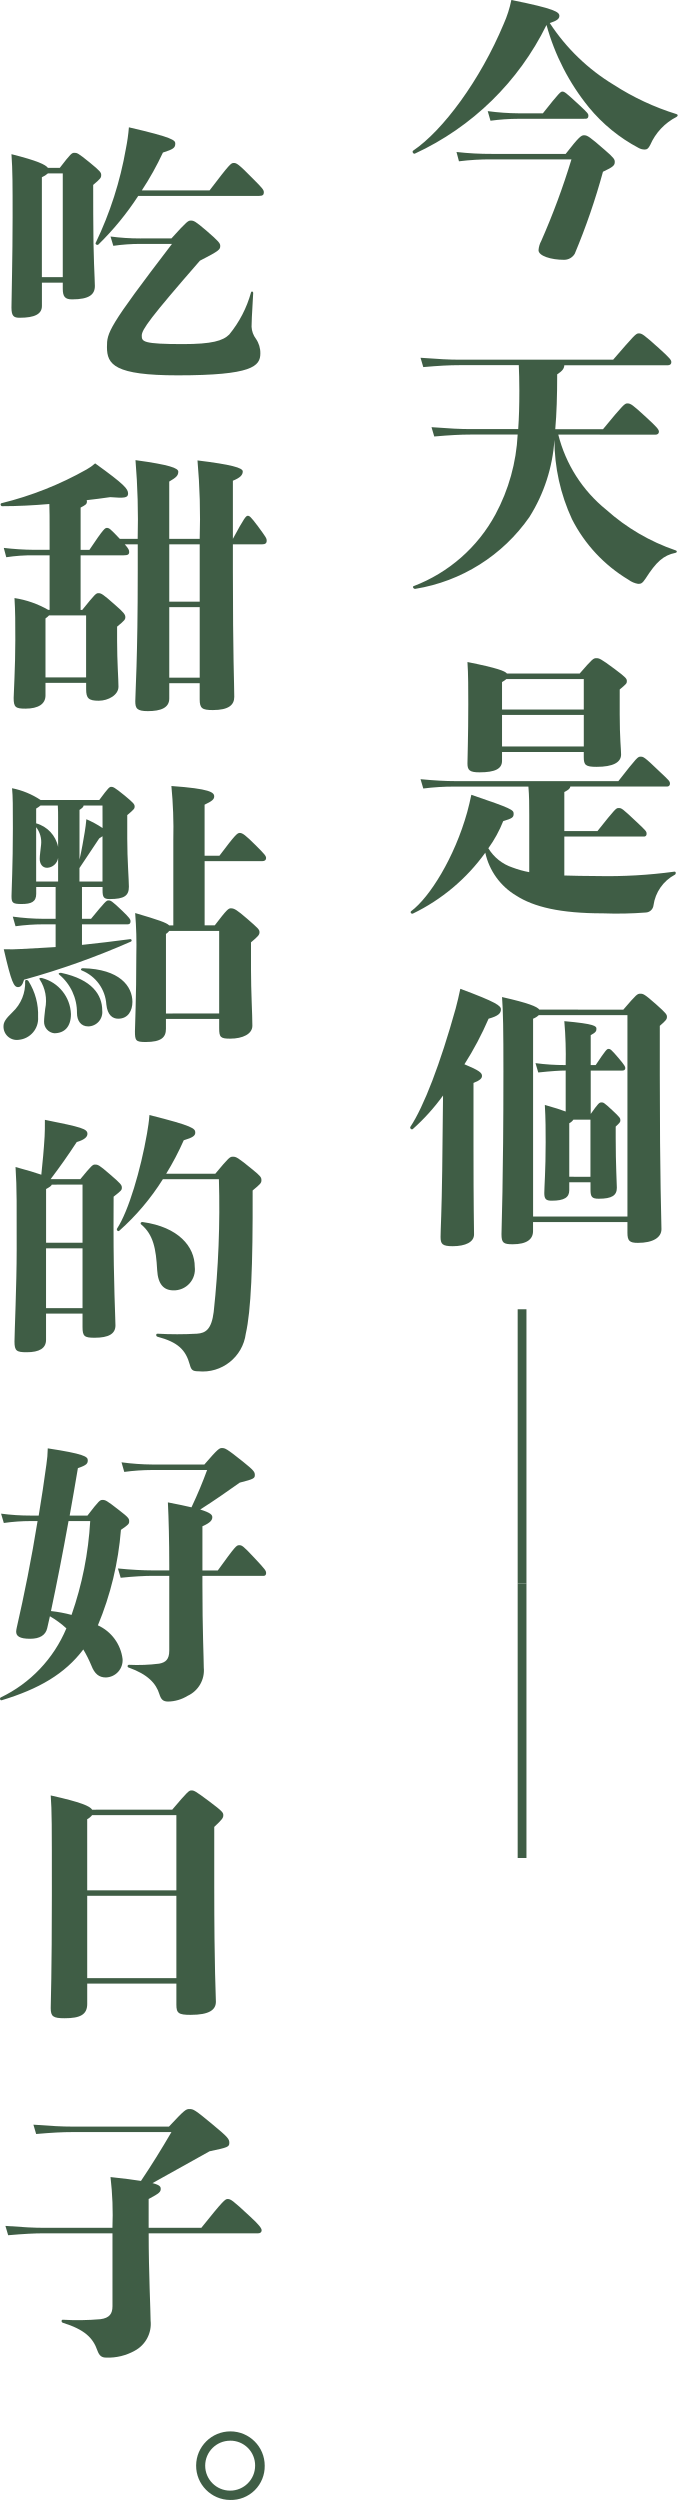
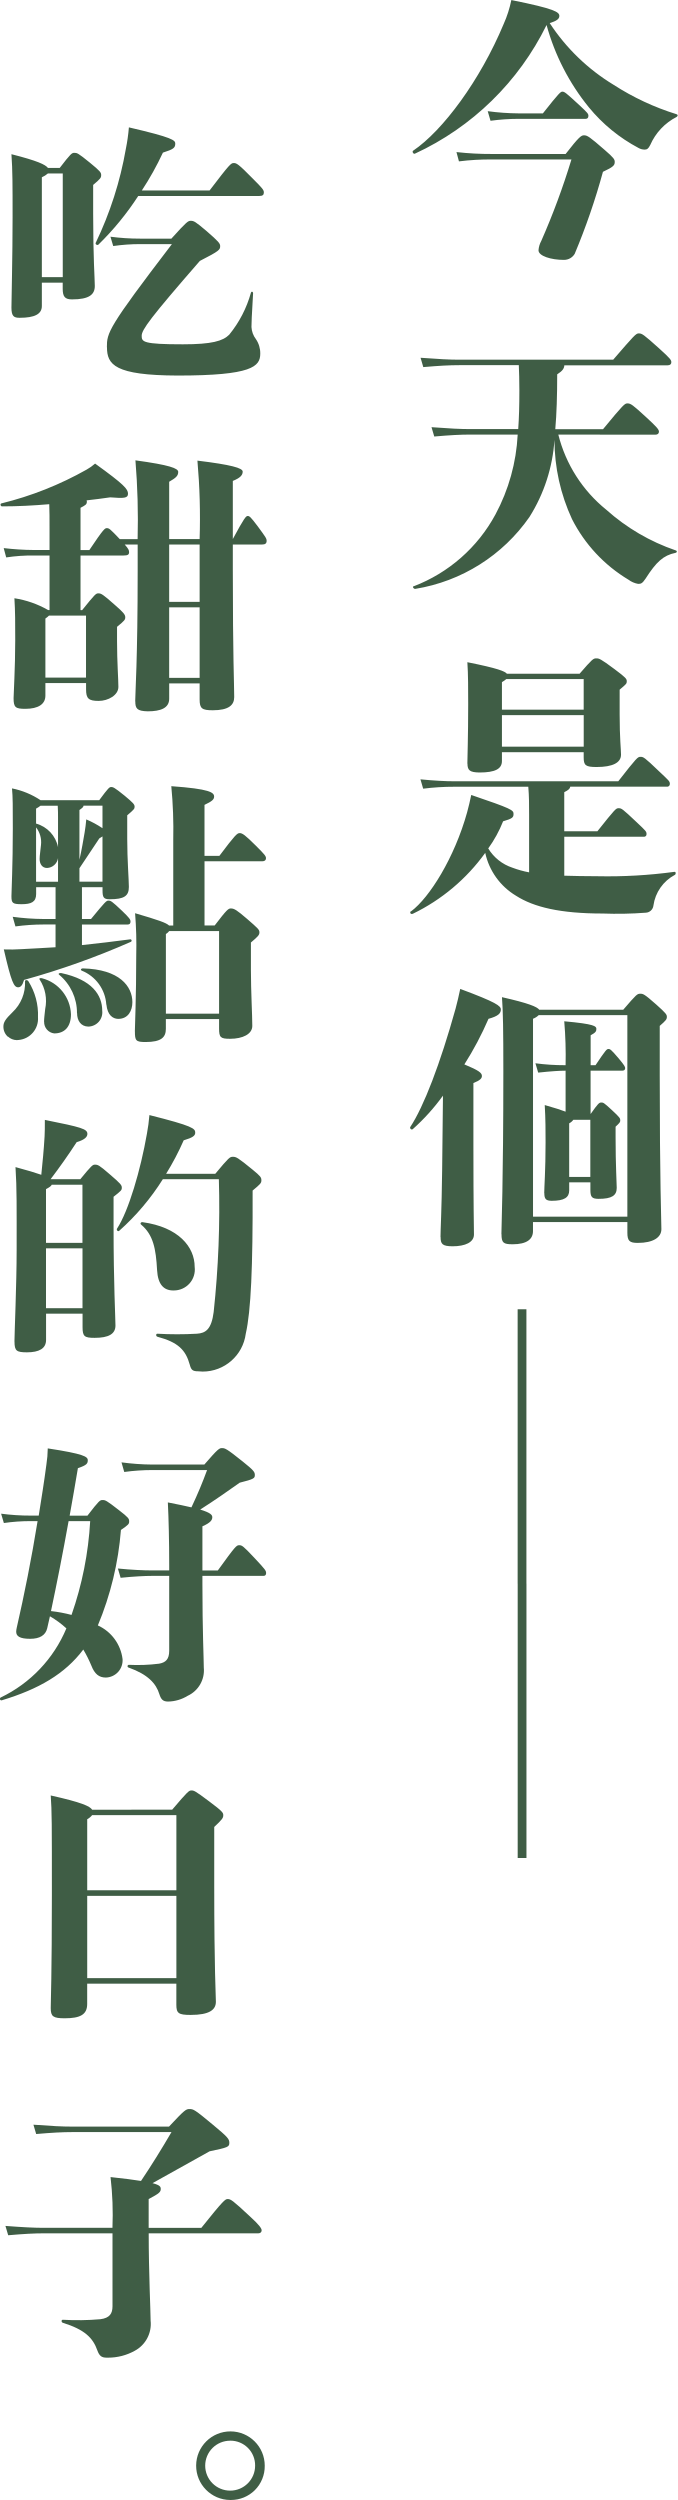
- <svg xmlns="http://www.w3.org/2000/svg" viewBox="0 0 59.28 218.689">
+ <svg xmlns="http://www.w3.org/2000/svg" viewBox="0 0 59.281 218.689">
  <defs>
    <style>.a{fill:#3f5d45;}</style>
  </defs>
-   <g transform="translate(29.64 109.344)">
-     <g transform="translate(-29.64 -109.345)">
-       <path class="a" d="M59.175,10.226a5,5,0,0,0-2.3,2.448c-.168.336-.288.408-.5.408a1.1,1.1,0,0,1-.528-.145A14.244,14.244,0,0,1,51.5,9.384a19.679,19.679,0,0,1-3.7-7.2A24.071,24.071,0,0,1,36.281,13.441c-.144.048-.264-.191-.144-.264,2.592-1.752,5.856-6.145,7.921-11.089A9.938,9.938,0,0,0,44.725,0c3.84.769,4.2,1.057,4.2,1.393,0,.264-.24.432-.84.624a17.524,17.524,0,0,0,5.593,5.4,22.3,22.3,0,0,0,5.5,2.568C59.319,10.033,59.295,10.153,59.175,10.226Zm-9.7,3.24c1.176-1.513,1.368-1.633,1.608-1.633.288,0,.48.12,1.8,1.272.816.7.888.84.888,1.057,0,.287-.1.432-1.032.863A58,58,0,0,1,50.27,22.2a1.079,1.079,0,0,1-.96.528c-1.1,0-2.208-.336-2.208-.84a1.97,1.97,0,0,1,.24-.816,63.113,63.113,0,0,0,2.64-7.129h-6.96a21.823,21.823,0,0,0-2.88.168l-.216-.815a26.7,26.7,0,0,0,3.1.168Zm-4.128-3.072a18.339,18.339,0,0,0-2.448.168l-.24-.84a21.214,21.214,0,0,0,2.688.191h2.136c1.44-1.824,1.56-1.9,1.7-1.9.192,0,.288.071,1.512,1.2.72.673.768.744.768.912s-.072.265-.24.265Z" transform="translate(0.006 0)" />
-       <path class="a" d="M48.83,38.017a12.286,12.286,0,0,0,4.2,6.577,17.653,17.653,0,0,0,6.07,3.552c.144.049.12.192-.024.217-1.056.216-1.68.792-2.616,2.256-.288.432-.408.456-.648.456a1.941,1.941,0,0,1-.84-.36,13.076,13.076,0,0,1-4.944-5.3,16.593,16.593,0,0,1-1.536-6.937,14.434,14.434,0,0,1-2.184,6.745,15.091,15.091,0,0,1-9.985,6.288c-.144.024-.288-.191-.144-.239A13.665,13.665,0,0,0,43.333,45a16.459,16.459,0,0,0,1.944-6.985H41.125c-.84,0-1.776.049-3.145.168l-.24-.815c1.584.12,2.544.168,3.384.168h4.2c.072-.984.1-2.088.1-3.36,0-.912-.024-1.632-.048-2.232H40.165c-.84,0-1.776.048-3.145.168l-.24-.815c1.584.119,2.544.168,3.384.168H53.63c1.848-2.137,1.992-2.3,2.232-2.3.288,0,.408.072,1.776,1.3,1.008.912,1.08,1.032,1.08,1.225,0,.168-.12.264-.312.264H49.358c-.024.288-.144.48-.624.792,0,1.872-.048,3.433-.168,4.8h4.176c1.8-2.185,1.9-2.256,2.136-2.256.288,0,.456.119,1.656,1.224.888.816,1.1,1.056,1.1,1.248,0,.168-.12.264-.312.264Z" transform="translate(0.006 0)" />
-       <path class="a" d="M49.358,76.586c.816.023,1.776.048,2.88.048a43.353,43.353,0,0,0,6.745-.384c.144-.024.168.191.048.264A3.6,3.6,0,0,0,57.158,79.2a.707.707,0,0,1-.672.624,32.87,32.87,0,0,1-3.769.072c-3.7,0-6.024-.553-7.584-1.561a5.8,5.8,0,0,1-2.688-3.744,16.815,16.815,0,0,1-6.336,5.328c-.144.048-.264-.12-.144-.216,1.608-1.2,3.792-4.681,4.9-8.665.144-.552.24-.936.36-1.512,3.528,1.2,3.7,1.32,3.7,1.656,0,.312-.1.407-.912.647a11.09,11.09,0,0,1-1.3,2.376,3.9,3.9,0,0,0,2.112,1.681,8.411,8.411,0,0,0,1.464.408V71.281c0-.888,0-1.632-.072-2.473h-6.46a21.387,21.387,0,0,0-2.736.168l-.24-.815c1.248.12,2.208.168,2.976.168H54.086c1.656-2.112,1.7-2.137,1.944-2.137s.312,0,1.632,1.272c.864.816.937.864.937,1.1a.234.234,0,0,1-.264.239H49.886c-.024.168-.144.288-.528.48V72.7h2.9c1.584-1.992,1.632-2.016,1.848-2.016.264,0,.312.023,1.584,1.224.816.769.864.816.864,1.032a.215.215,0,0,1-.24.24H49.358ZM43.909,66.553c0,.7-.6,1.008-1.968,1.008-.84,0-1.056-.168-1.056-.768,0-.433.072-2.353.072-5.209,0-1.2,0-2.687-.072-3.672,2.64.528,3.289.792,3.457,1.008H50.7c1.128-1.3,1.2-1.344,1.464-1.344.24,0,.36.023,1.584.936,1.032.769,1.08.864,1.08,1.08,0,.192-.048.24-.624.721v2.16c0,2.088.12,3.1.12,3.528,0,.7-.72,1.08-2.136,1.08-.96,0-1.128-.145-1.128-.84v-.456H43.909Zm.384-7.152a2.43,2.43,0,0,1-.384.264v2.4h7.152V59.4Zm6.769,5.9v-2.76H43.909V65.3Z" transform="translate(0.006 0)" />
-       <path class="a" d="M38.749,95.834a18.262,18.262,0,0,1-2.64,2.928c-.12.1-.288-.072-.216-.191,1.176-1.776,2.616-5.521,3.96-10.346.144-.552.288-1.128.408-1.728,3.168,1.176,3.552,1.488,3.552,1.8,0,.336-.216.576-1.08.816A28.488,28.488,0,0,1,40.621,93.1c1.272.527,1.536.744,1.536,1.008,0,.216-.144.384-.744.624v5.377c0,5.784.048,7.272.048,7.872,0,.672-.744,1.032-1.872,1.032-.912,0-1.056-.192-1.056-.816s.1-2.256.144-5.856Zm15.77-7.513c1.176-1.368,1.224-1.393,1.488-1.393.24,0,.336,0,1.392.937.864.768.936.888.936,1.08,0,.216-.072.312-.624.792v4.32c0,9.192.144,12.841.144,13.465,0,.721-.72,1.2-2.064,1.2-.72,0-.912-.168-.912-.888V106.9H46.622v.792c0,.7-.528,1.152-1.776,1.152-.816,0-.984-.12-.984-.888,0-.648.168-4.44.168-14.258,0-3.624-.024-5.185-.12-6.48,2.328.528,3.072.84,3.264,1.1Zm.36,18.1V88.8H47.126a1.527,1.527,0,0,1-.5.313v17.306ZM52.1,93.171c.912-1.367.984-1.416,1.128-1.416s.216.024.888.816c.528.624.576.744.576.864,0,.144-.1.216-.264.216h-2.76v3.792c.648-.912.744-1.008.936-1.008.168,0,.216,0,.937.672.7.648.72.721.72.889s-.048.216-.408.552v.96c0,2.473.1,3.96.1,4.393,0,.672-.432.96-1.584.96-.6,0-.72-.168-.72-.792v-.648H49.79v.7c0,.624-.432.912-1.536.912-.5,0-.648-.144-.648-.672,0-.48.12-1.992.12-4.44,0-1.008,0-1.992-.072-3.265.864.24,1.44.433,1.824.576V93.649h-.072c-.432,0-1.2.048-2.328.168L46.838,93a19.182,19.182,0,0,0,2.568.168h.072a35.444,35.444,0,0,0-.12-3.84c2.688.24,2.809.432,2.809.672,0,.192-.048.313-.5.552v2.616Zm-.456,9.77V97.946H50.15a.98.98,0,0,1-.36.312v4.681Z" transform="translate(0.006 0)" />
-       <path class="a" d="M45.278,138.53v-24h.768v24Z" transform="translate(0.006 0)" />
-       <path class="a" d="M45.278,162.53v-24h.768v24Z" transform="translate(0.006 0)" />
-       <path class="a" d="M8.149,18.7c0,3.937.144,5.688.144,6.313,0,.744-.48,1.176-1.992,1.176-.624,0-.816-.24-.816-.936v-.528H3.661v2.04c0,.72-.648,1.032-1.944,1.032-.5,0-.72-.12-.72-.888,0-.673.1-4.465.1-7.921,0-2.761,0-4.1-.1-5.5,2.28.576,2.976.912,3.192,1.2H5.221c.96-1.248,1.056-1.319,1.272-1.319.24,0,.312,0,1.368.863.912.744.984.864.984,1.08,0,.24-.048.313-.7.864ZM5.485,24.241V15.169h-1.3a2,2,0,0,1-.528.336v8.736Zm12.841-7.584c1.776-2.328,1.872-2.4,2.112-2.4s.384.048,1.7,1.392c.816.816.936.961.936,1.177s-.1.312-.408.312H12.086a25.012,25.012,0,0,1-3.48,4.249c-.1.1-.312-.024-.24-.145a31.437,31.437,0,0,0,2.64-8.232,16,16,0,0,0,.264-1.872c3.84.888,4.056,1.128,4.056,1.416,0,.384-.168.5-1.08.792A25.8,25.8,0,0,1,12.4,16.657Zm-3.336,4.2c1.368-1.513,1.464-1.561,1.7-1.561.264,0,.408.072,1.368.889,1.08.936,1.2,1.1,1.2,1.32,0,.312-.024.407-1.776,1.3-4.344,4.992-5.088,6.024-5.088,6.553s.1.743,3.6.743c2.544,0,3.5-.287,4.056-.84a10.01,10.01,0,0,0,1.9-3.672c.048-.145.192-.1.192.048C22.023,27.6,22,28.274,22,28.586a1.9,1.9,0,0,0,.384,1.056,2.185,2.185,0,0,1,.384,1.272c0,1.128-.72,1.92-7.225,1.92-5.521,0-6.193-.936-6.193-2.472,0-1.272.072-1.681,5.688-9.025H12.254a16.488,16.488,0,0,0-2.349.168l-.243-.815a19.668,19.668,0,0,0,2.592.168Z" transform="translate(0.006 0)" />
-       <path class="a" d="M20.366,47.137c1.008-1.872,1.152-2.016,1.3-2.016s.24.048.888.912c.72.983.768,1.056.768,1.271s-.12.313-.408.313H20.366v2.16c0,7.776.12,10.009.12,11.185,0,.7-.48,1.152-1.872,1.152-.936,0-1.152-.145-1.152-.937V59.762H14.8v1.345c0,.815-.744,1.1-1.872,1.1-.96,0-1.1-.24-1.1-.864,0-.672.216-3.672.216-11.4V47.617H10.909c.336.384.384.5.384.672,0,.216-.12.288-.48.288H7.045v4.776h.144c1.128-1.393,1.2-1.464,1.416-1.464.24,0,.384.071,1.464,1.032.744.647.888.84.888,1.056s-.048.288-.72.84v1.248c0,1.824.12,3.337.12,4.009,0,.72-.888,1.224-1.728,1.224-.888,0-1.1-.216-1.1-1.008v-.552H3.973v1.1c0,.744-.624,1.152-1.752,1.152-.864,0-1.032-.12-1.032-.936,0-.385.144-2.641.144-5.064,0-1.536,0-2.5-.072-3.673a8.536,8.536,0,0,1,2.952,1.032h.12V48.577H2.965a15,15,0,0,0-2.424.168l-.216-.816a24.5,24.5,0,0,0,2.64.168H4.333v-1.68c0-1.08,0-1.752-.024-2.328-1.392.12-2.76.191-4.128.191-.144,0-.192-.239-.048-.264a29.347,29.347,0,0,0,7.441-2.952,4.173,4.173,0,0,0,.744-.528c2.568,1.849,2.88,2.232,2.88,2.641,0,.384-.336.408-1.56.312-.7.1-1.392.192-2.064.265a.216.216,0,0,1,.024.12c0,.239-.144.312-.552.527v3.7h.768c1.272-1.9,1.368-1.92,1.536-1.92.192,0,.288.072,1.128.96h1.56a63.6,63.6,0,0,0-.192-6.889c3,.408,3.744.7,3.744,1.009,0,.359-.216.527-.792.863v5.017h2.664a57.553,57.553,0,0,0-.192-6.864c2.952.36,3.96.647,3.96.96s-.216.552-.864.816ZM7.525,59.258V53.833H4.285a1.906,1.906,0,0,1-.312.265v5.16ZM14.8,47.617v5.017h2.664V47.617Zm2.664,11.665V53.113H14.8v6.169Z" transform="translate(0.006 0)" />
-       <path class="a" d="M2.485,85.824a5.487,5.487,0,0,1,.84,3.145,1.868,1.868,0,0,1-1.7,1.992A1.164,1.164,0,0,1,.3,89.785c0-.36.168-.648.792-1.248a3.494,3.494,0,0,0,1.1-2.713C2.2,85.681,2.413,85.7,2.485,85.824ZM8.677,69.983c.816-1.1.888-1.152,1.056-1.152.144,0,.264.024,1.176.769.744.624.864.743.864.96,0,.168-.048.239-.648.744v2.063c0,1.824.144,3.6.144,4.2,0,.792-.408,1.08-1.68,1.08-.528,0-.624-.169-.624-.769V77.59h-1.8v2.784h.792c1.224-1.488,1.344-1.608,1.512-1.608.216,0,.288.024,1.2.889.648.624.744.768.744.936s-.072.265-.24.265H7.165v1.8c1.416-.144,2.736-.312,4.2-.5a.114.114,0,0,1,.072.216A68.466,68.466,0,0,1,2.1,85.7c-.144.5-.312.648-.528.648-.36,0-.576-.384-1.248-3.312a15.269,15.269,0,0,0,1.56-.023c1.1-.048,2.064-.12,2.976-.168V80.856H3.8a18.336,18.336,0,0,0-2.448.168l-.24-.84a21.215,21.215,0,0,0,2.688.191H4.861V77.592h-1.7v.6c0,.7-.432.888-1.272.888-.792,0-.888-.1-.888-.7,0-.479.12-2.664.12-5.929,0-1.992,0-2.712-.072-3.5a7,7,0,0,1,2.5,1.032Zm-5.521,2.04a2.687,2.687,0,0,1,1.92,2.064V71.52c0-.312,0-.7-.024-1.057H3.541a2.418,2.418,0,0,1-.384.265Zm0,5.089h1.92V75.048a1.014,1.014,0,0,1-.96.864c-.432,0-.648-.36-.648-.792,0-.312.072-.7.12-1.225a2.122,2.122,0,0,0-.432-1.536ZM6.2,88.705c0,1.1-.552,1.68-1.464,1.68a1,1,0,0,1-.888-1.008c0-.312.048-.624.1-1.128a3.419,3.419,0,0,0-.48-2.568c-.1-.12.072-.168.216-.12A3.379,3.379,0,0,1,6.2,88.705Zm2.736-.312a1.248,1.248,0,0,1-1.224,1.393c-.648,0-.984-.5-.984-1.177a4.323,4.323,0,0,0-1.56-3.36c-.12-.1.048-.168.192-.144,2.688.576,3.577,1.919,3.577,3.288Zm.024-17.93H7.309c-.024.145-.12.217-.36.385v4.344c.192-.815.36-1.824.456-2.4.072-.407.1-.7.144-1.128a8.551,8.551,0,0,1,1.416.769Zm0,6.649V73.151c-.072.048-.168.12-.288.192-.48.72-.984,1.464-1.728,2.592v1.177Zm2.616,10.536c0,.744-.36,1.465-1.248,1.465-.48,0-.936-.312-1.032-1.248a3.438,3.438,0,0,0-2.16-2.977c-.12-.072-.048-.192.1-.192,3.237.073,4.341,1.584,4.341,2.952ZM19.19,74.855c1.392-1.848,1.561-1.992,1.776-1.992.24,0,.48.168,1.416,1.1.768.768.888.912.888,1.1,0,.168-.12.265-.312.265H17.894v5.616h.888c1.08-1.416,1.2-1.488,1.416-1.488.288,0,.528.145,1.416.912.936.816,1.08.937,1.08,1.176s-.12.36-.744.889v2.424c0,1.824.12,3.937.12,4.873,0,.72-.84,1.128-1.944,1.128-.84,0-.96-.12-.96-.912V89.13H14.51V90c0,.744-.408,1.152-1.776,1.152-.864,0-.936-.12-.936-.937,0-.384.12-2.952.12-6.624a35.479,35.479,0,0,0-.1-3.721c2.041.6,2.736.84,2.977,1.08h.36V73.439a39.6,39.6,0,0,0-.168-4.681c3.384.24,3.744.553,3.744.912,0,.24-.168.408-.84.721v4.464Zm-.024,13.8V81.433H14.8a1.07,1.07,0,0,1-.288.264v6.961Z" transform="translate(0.006 0)" />
-       <path class="a" d="M9.925,107.3c0,4.944.168,8.041.168,8.641,0,.744-.6,1.08-1.824,1.08-.888,0-1.056-.12-1.056-.936v-1.177H4.021v2.3c0,.744-.6,1.08-1.68,1.08-.888,0-1.08-.1-1.08-.937,0-.647.192-5.064.192-7.992,0-3.7.024-5.425-.1-7.272,1.056.288,1.776.5,2.256.672.12-1.2.216-2.112.288-3.36.024-.433.024-.769.024-1.44,3.24.648,3.72.792,3.72,1.225,0,.239-.192.5-.936.72-.768,1.176-1.464,2.16-2.28,3.24h2.6c.984-1.2,1.08-1.272,1.272-1.272.264,0,.36.024,1.3.841.984.84,1.056.96,1.056,1.176s-.048.264-.72.792Zm-5.4-3.672c-.048.119-.192.216-.5.384v4.7H7.213v-5.088Zm2.688,10.8V109.2H4.021v5.232ZM18.83,102.672c1.2-1.439,1.272-1.487,1.536-1.487.288,0,.408.048,1.728,1.128.7.576.768.672.768.936,0,.24-.1.336-.768.889.024,6.672-.144,10.537-.6,12.529a3.8,3.8,0,0,1-4.152,3.288c-.5,0-.624-.12-.744-.576-.36-1.3-1.032-1.969-2.832-2.448-.144-.048-.144-.264,0-.264a31.185,31.185,0,0,0,3.457,0c.768-.049,1.272-.385,1.464-1.9a85.2,85.2,0,0,0,.456-11.617h-4.9a20.839,20.839,0,0,1-3.816,4.513c-.12.1-.264-.072-.192-.192,1.008-1.536,2.064-5.137,2.616-8.3.1-.624.168-.984.216-1.632,3.816.96,4.008,1.176,4.008,1.536,0,.264-.192.432-1.008.672a24.518,24.518,0,0,1-1.536,2.928ZM13.742,111.1c-.1-1.872-.336-3.1-1.392-3.984-.12-.1-.024-.239.12-.216,3.144.433,4.56,2.16,4.56,3.912a1.834,1.834,0,0,1-1.872,2.064C14.318,112.873,13.814,112.345,13.742,111.1Z" transform="translate(0.006 0)" />
-       <path class="a" d="M7.645,132.577c1.032-1.344,1.1-1.368,1.32-1.368.24,0,.336.024,1.44.889.84.647.888.743.888.983,0,.216-.048.288-.72.744a27.227,27.227,0,0,1-2.016,8.353,3.732,3.732,0,0,1,2.16,2.952,1.507,1.507,0,0,1-1.464,1.608c-.6,0-.984-.312-1.272-1.056a10.765,10.765,0,0,0-.7-1.393c-1.608,2.137-3.888,3.456-7.129,4.44-.144.048-.216-.168-.1-.24A11.714,11.714,0,0,0,5.8,142.442a8.155,8.155,0,0,0-1.44-1.057l-.24,1.057c-.144.6-.648.912-1.488.912-.937,0-1.224-.24-1.224-.624a1.868,1.868,0,0,1,.048-.336c.648-2.833,1.3-6.073,1.824-9.337h-.6a16.469,16.469,0,0,0-2.352.168l-.24-.816a19.668,19.668,0,0,0,2.592.168h.7c.24-1.488.48-3,.672-4.464a10.3,10.3,0,0,0,.12-1.417c3.144.48,3.5.721,3.5,1.032,0,.288-.072.433-.864.7-.24,1.44-.48,2.809-.72,4.152Zm-1.656.48c-.5,2.784-1.008,5.376-1.536,7.872a12.12,12.12,0,0,1,1.8.336,29.984,29.984,0,0,0,1.632-8.208Zm13.057,4.32c1.561-2.16,1.632-2.208,1.873-2.208s.336.048,1.32,1.1,1.032,1.128,1.032,1.344a.215.215,0,0,1-.24.24H17.7v.7c0,4.152.12,6.553.12,7.32a2.451,2.451,0,0,1-1.416,2.473,3.366,3.366,0,0,1-1.7.5c-.456,0-.624-.192-.768-.648-.288-.936-1.008-1.728-2.688-2.328a.121.121,0,0,1,.024-.239,15.4,15.4,0,0,0,2.64-.1c.576-.1.888-.384.888-1.128V137.85H13.262c-.552,0-1.584.048-2.712.168l-.24-.815c1.176.12,2.256.168,2.952.168H14.8v-.5c0-2.041-.048-3.984-.12-5.449.864.168,1.56.313,2.064.433.576-1.225.96-2.16,1.368-3.265h-4.8a18.5,18.5,0,0,0-2.448.168l-.24-.84a21.245,21.245,0,0,0,2.688.192H17.87c1.2-1.393,1.32-1.44,1.536-1.44.264,0,.384.023,1.824,1.176.96.769,1.056.912,1.056,1.177,0,.287-.072.359-1.32.672-1.056.744-2.136,1.512-3.457,2.352.936.288,1.056.48,1.056.673,0,.239-.144.479-.864.792v3.864Z" transform="translate(0.006 0)" />
-       <path class="a" d="M15.062,158.3c1.368-1.608,1.464-1.68,1.68-1.68s.312.023,1.561.96c1.152.864,1.224.983,1.224,1.2,0,.239-.072.359-.792,1.031v5.113c0,7.368.144,9.648.144,10.177,0,.7-.552,1.151-2.208,1.151-1.056,0-1.248-.144-1.248-.888v-1.848h-7.8V175.3c0,.937-.624,1.248-1.968,1.248-1.008,0-1.224-.144-1.224-.888,0-.384.1-3.12.1-9.937,0-6.289,0-7.249-.1-8.665,2.688.6,3.433.937,3.625,1.248Zm-7.44,7.057h7.8v-6.576H8.053a1.438,1.438,0,0,1-.432.359Zm7.8,7.681v-7.2h-7.8v7.2Z" transform="translate(0.006 0)" />
-       <path class="a" d="M17.606,194.881c1.92-2.4,2.088-2.52,2.3-2.52.264,0,.432.1,1.944,1.512.816.744,1.032,1.057,1.032,1.225s-.12.264-.312.264H13c0,3.433.168,6.816.168,7.633a2.666,2.666,0,0,1-1.392,2.64,4.758,4.758,0,0,1-2.472.6c-.432,0-.624-.168-.792-.624-.384-1.1-1.1-1.824-3.024-2.425-.144-.048-.144-.264,0-.264a22.72,22.72,0,0,0,3.289-.048c.792-.1,1.056-.48,1.056-1.128v-6.385H3.853c-.84,0-1.776.048-3.145.168l-.24-.816c1.584.12,2.544.168,3.385.168H9.829a28.448,28.448,0,0,0-.168-4.44c1.176.12,2.041.24,2.665.337.888-1.32,1.8-2.785,2.664-4.272H6.3c-.84,0-1.776.048-3.144.168l-.24-.816c1.584.12,2.544.168,3.384.168h8.473c1.392-1.488,1.488-1.536,1.8-1.536.336,0,.456.048,2.041,1.368,1.3,1.08,1.44,1.248,1.44,1.584,0,.36-.12.408-1.728.744-1.776.984-3.216,1.8-4.993,2.784.648.168.72.313.72.5,0,.265-.1.385-1.056.889v2.52Z" transform="translate(0.006 0)" />
-       <path class="a" d="M20.126,218.688a3,3,0,1,1,3.024-3,2.947,2.947,0,0,1-3.024,3Zm0-5.185a2.184,2.184,0,1,0,2.185,2.185,2.162,2.162,0,0,0-2.185-2.188Z" transform="translate(0.006 0)" />
-     </g>
-   </g>
+   <path class="a" d="M-9213.867-585.312a3,3,0,0,1-2.976-3.015,3,3,0,0,1,3.008-2.985,3,3,0,0,1,2.992,3,2.957,2.957,0,0,1-.872,2.146,2.957,2.957,0,0,1-2.076.854Zm0-5.186v0a2.181,2.181,0,0,0-2.184,2.183,2.183,2.183,0,0,0,2.184,2.185,2.182,2.182,0,0,0,2.183-2.183,2.154,2.154,0,0,0-.63-1.555,2.158,2.158,0,0,0-1.527-.633Zm-10.822-7.265c-.434,0-.626-.169-.793-.626-.385-1.1-1.1-1.824-3.024-2.424-.144-.049-.144-.264,0-.264a22.608,22.608,0,0,0,3.291-.049c.79-.1,1.055-.48,1.055-1.126v-6.387h-5.979c-.841,0-1.777.049-3.145.169l-.241-.816c1.583.121,2.545.167,3.386.167h5.975a28.347,28.347,0,0,0-.167-4.44c1.175.12,2.042.241,2.665.338.888-1.321,1.8-2.786,2.665-4.273h-8.69c-.841,0-1.777.049-3.145.169l-.241-.816c1.585.12,2.545.167,3.386.167h8.473c1.391-1.488,1.488-1.536,1.8-1.536.336,0,.454.049,2.039,1.37,1.3,1.08,1.439,1.247,1.439,1.583,0,.362-.118.408-1.727.744-1.775.985-3.217,1.8-4.994,2.786.648.167.721.313.721.5,0,.266-.1.387-1.057.89v2.519l4.609,0c1.921-2.4,2.088-2.519,2.3-2.519.265,0,.432.1,1.942,1.511.818.744,1.033,1.057,1.033,1.226s-.12.264-.312.264h-9.568c0,3.432.167,6.816.167,7.634a2.667,2.667,0,0,1-1.391,2.64,4.785,4.785,0,0,1-2.32.6Zm-4.874-30.576c0-.382.1-3.119.1-9.937,0-6.287,0-7.249-.1-8.665,2.688.6,3.435.939,3.625,1.249l7-.007c1.37-1.608,1.465-1.68,1.683-1.68s.311.023,1.56.962c1.152.862,1.224.983,1.224,1.2,0,.239-.071.359-.79,1.031v5.115c0,7.367.144,9.648.144,10.176,0,.7-.554,1.152-2.208,1.152-1.058,0-1.25-.144-1.25-.89v-1.847h-7.8v1.784c0,.936-.626,1.247-1.97,1.247C-9229.346-627.452-9229.563-627.6-9229.563-628.34Zm3.191-2.621h7.8v-7.2h-7.8Zm0-13.9v6.215h7.8v-6.575h-7.369A1.467,1.467,0,0,1-9226.372-644.859Zm37.656,3.388v-24h.767v24ZM-9220.06-655.8c-.285-.936-1.006-1.729-2.686-2.327a.125.125,0,0,1-.1-.132.125.125,0,0,1,.118-.109,15.228,15.228,0,0,0,2.64-.1c.577-.1.888-.382.888-1.126v-6.554h-1.536c-.552,0-1.585.049-2.714.167l-.238-.813c1.177.118,2.257.167,2.952.167h1.536v-.5c0-2.039-.046-3.984-.118-5.448.862.169,1.56.313,2.063.433.577-1.226.962-2.16,1.37-3.265h-4.8a18.385,18.385,0,0,0-2.447.169l-.241-.841a21.3,21.3,0,0,0,2.688.192h4.558c1.2-1.393,1.321-1.439,1.537-1.439.264,0,.385.021,1.823,1.175.96.769,1.058.913,1.058,1.177,0,.287-.072.359-1.321.672-1.055.744-2.137,1.511-3.458,2.352.937.287,1.057.48,1.057.672,0,.239-.144.48-.864.793v3.863l1.347,0c1.56-2.16,1.632-2.209,1.872-2.209s.336.049,1.321,1.1,1.031,1.126,1.031,1.344a.217.217,0,0,1-.062.178.21.21,0,0,1-.179.06h-5.33v.7c0,4.153.121,6.554.121,7.321a2.453,2.453,0,0,1-1.416,2.473,3.379,3.379,0,0,1-1.7.5C-9219.747-655.153-9219.914-655.345-9220.06-655.8Zm-13.884.292a11.715,11.715,0,0,0,5.75-6.049,8.254,8.254,0,0,0-1.439-1.057l-.241,1.057c-.144.6-.648.913-1.487.913-.937,0-1.224-.241-1.224-.623a1.753,1.753,0,0,1,.046-.336c.649-2.834,1.3-6.074,1.826-9.337h-.6a16.284,16.284,0,0,0-2.35.167l-.241-.816a19.393,19.393,0,0,0,2.591.167h.7c.238-1.488.479-3,.67-4.463a9.952,9.952,0,0,0,.12-1.416c3.146.48,3.5.721,3.5,1.031,0,.287-.074.433-.864.7-.241,1.441-.479,2.809-.721,4.153l1.557,0c1.032-1.342,1.1-1.367,1.321-1.367.239,0,.334.026,1.439.89.839.647.888.742.888.983,0,.216-.049.287-.719.744a27.2,27.2,0,0,1-2.019,8.352,3.735,3.735,0,0,1,2.162,2.952,1.509,1.509,0,0,1-.389,1.117,1.512,1.512,0,0,1-1.076.491c-.6,0-.984-.313-1.271-1.057a10.846,10.846,0,0,0-.7-1.393c-1.608,2.137-3.889,3.458-7.129,4.44a.131.131,0,0,1-.041.007A.136.136,0,0,1-9233.943-655.51Zm4.4-7.562a12.458,12.458,0,0,1,1.8.336,29.888,29.888,0,0,0,1.632-8.206H-9228C-9228.5-668.158-9229.012-665.567-9229.54-663.072Zm40.824-2.4v-24h.767v24Zm-27.937-18.574c-.5,0-.623-.121-.743-.577-.359-1.3-1.031-1.967-2.832-2.447-.144-.049-.144-.264,0-.264a30.725,30.725,0,0,0,3.457,0c.768-.049,1.272-.385,1.465-1.9a85.143,85.143,0,0,0,.454-11.617h-4.9a20.881,20.881,0,0,1-3.817,4.514c-.118.1-.262-.072-.189-.192,1.008-1.536,2.063-5.138,2.613-8.3a15.7,15.7,0,0,0,.218-1.631c3.815.959,4.007,1.177,4.007,1.536,0,.264-.191.431-1.008.672a23.874,23.874,0,0,1-1.536,2.927l4.3,0c1.2-1.439,1.272-1.485,1.536-1.485.29,0,.408.046,1.729,1.126.7.577.767.672.767.936,0,.241-.1.336-.767.89.022,6.672-.145,10.537-.6,12.528a3.8,3.8,0,0,1-3.764,3.308A3.849,3.849,0,0,1-9216.653-684.044Zm-16.08-2.6c0-.647.192-5.064.192-7.991,0-3.7.022-5.425-.1-7.272,1.057.287,1.774.5,2.257.672.118-1.2.216-2.114.287-3.36.023-.433.023-.769.023-1.441,3.24.649,3.72.793,3.72,1.226,0,.239-.19.5-.937.721-.767,1.175-1.462,2.16-2.28,3.24h2.6c.982-1.2,1.08-1.272,1.272-1.272.262,0,.359.023,1.3.841.984.839,1.057.959,1.057,1.175s-.049.264-.721.793l0,2.619c0,4.945.166,8.042.166,8.642,0,.744-.6,1.08-1.823,1.08-.888,0-1.055-.12-1.055-.936v-1.177h-3.193v2.3c0,.744-.6,1.08-1.68,1.08C-9232.541-685.711-9232.733-685.813-9232.733-686.649Zm2.76-2.918,3.193,0V-694.8h-3.193Zm.5-10.8c-.048.118-.192.216-.5.382v4.7h3.188v-5.087Zm10.633,9.247c-.839,0-1.344-.531-1.416-1.775-.1-1.872-.336-3.1-1.393-3.984-.118-.1-.023-.239.12-.216,3.145.431,4.561,2.16,4.561,3.912a1.835,1.835,0,0,1-.461,1.462,1.835,1.835,0,0,1-1.355.6Zm23.376-4.679c0-.623.1-2.255.144-5.856l.072-6.507a18.21,18.21,0,0,1-2.64,2.929c-.121.1-.29-.072-.218-.19,1.177-1.777,2.616-5.522,3.96-10.347.144-.552.288-1.129.408-1.729,3.168,1.177,3.553,1.49,3.553,1.8,0,.336-.216.577-1.08.816a28.716,28.716,0,0,1-2.111,3.988c1.271.526,1.534.744,1.534,1.008,0,.216-.144.382-.744.623v5.376c0,5.784.049,7.272.049,7.872,0,.672-.744,1.031-1.872,1.031C-9195.316-694.987-9195.46-695.177-9195.46-695.8Zm5.328-.241c0-.647.169-4.44.169-14.257,0-3.624-.025-5.186-.12-6.48,2.326.526,3.07.839,3.263,1.1l7.344,0c1.178-1.37,1.226-1.4,1.49-1.4.238,0,.336,0,1.393.939.862.767.934.888.934,1.08,0,.216-.071.311-.623.793v4.32c0,9.191.144,12.841.144,13.464,0,.721-.721,1.2-2.064,1.2-.719,0-.911-.169-.911-.888v-.934h-8.257v.79c0,.7-.528,1.152-1.777,1.152C-9189.963-695.157-9190.132-695.275-9190.132-696.044Zm2.765-18.843v17.307l8.252,0V-715.2h-7.754A1.47,1.47,0,0,1-9187.367-714.887Zm.98,15.249c0-.48.118-1.993.118-4.44,0-1.008,0-1.991-.072-3.265.864.241,1.441.433,1.824.577v-3.583h-.072c-.431,0-1.2.046-2.326.167l-.241-.816a19.046,19.046,0,0,0,2.567.167h.072a35.735,35.735,0,0,0-.118-3.84c2.686.241,2.809.433,2.809.672,0,.192-.049.313-.5.552v2.616l.427,0c.913-1.365.984-1.416,1.129-1.416s.218.026.89.816c.525.626.574.746.574.864,0,.144-.1.218-.264.218h-2.761v3.791c.649-.913.744-1.008.937-1.008.167,0,.216,0,.937.672.7.647.721.721.721.888s-.049.218-.408.554v.959c0,2.473.1,3.961.1,4.392,0,.672-.431.962-1.583.962-.6,0-.721-.169-.721-.793v-.649h-1.854v.7c0,.626-.431.913-1.536.913C-9186.241-698.966-9186.387-699.11-9186.387-699.638Zm2.183-6.1v4.681l1.85,0v-4.994h-1.49A.969.969,0,0,1-9184.2-705.743Zm-37.992-8.042c0-.385.12-2.952.12-6.623a35.314,35.314,0,0,0-.1-3.722c2.042.6,2.735.839,2.976,1.08h.362v-7.511a40.057,40.057,0,0,0-.17-4.681c3.384.239,3.745.554,3.745.911,0,.241-.169.41-.841.723v4.463h1.3c1.391-1.849,1.56-1.993,1.775-1.993.241,0,.479.169,1.416,1.1.77.767.888.911.888,1.1,0,.167-.118.264-.311.264h-5.066v5.615h.89c1.08-1.416,1.2-1.488,1.416-1.488.288,0,.526.146,1.416.913.937.816,1.08.936,1.08,1.175s-.12.362-.744.89v2.424c0,1.824.121,3.937.121,4.874,0,.718-.842,1.126-1.944,1.126-.842,0-.962-.118-.962-.911v-.816h-4.655V-714c0,.744-.408,1.152-1.775,1.152C-9222.124-712.848-9222.2-712.968-9222.2-713.784Zm2.714-8.519v6.962l4.653,0v-7.224h-4.366A1.042,1.042,0,0,1-9219.482-722.3Zm-13.821,8.982a1.174,1.174,0,0,1-.392-.895c0-.359.169-.647.792-1.247a3.491,3.491,0,0,0,1.1-2.714c.009-.144.22-.123.294,0a5.5,5.5,0,0,1,.839,3.145,1.868,1.868,0,0,1-1.7,1.993,1.177,1.177,0,0,1-.16.011A1.162,1.162,0,0,1-9233.3-713.321Zm3.163-1.3c0-.311.049-.623.1-1.129a3.425,3.425,0,0,0-.479-2.568c-.1-.118.072-.167.216-.118a3.379,3.379,0,0,1,2.517,3.142c0,1.1-.552,1.68-1.465,1.68A1,1,0,0,1-9230.141-714.623Zm2.881-.767a4.328,4.328,0,0,0-1.562-3.36c-.12-.1.049-.169.192-.144,2.688.575,3.578,1.919,3.578,3.288h0a1.253,1.253,0,0,1-.3.969,1.256,1.256,0,0,1-.923.424C-9226.924-714.213-9227.26-714.713-9227.26-715.39Zm2.565-.744a3.437,3.437,0,0,0-2.16-2.978c-.118-.072-.046-.192.1-.192,3.234.074,4.34,1.585,4.34,2.952h0c0,.744-.359,1.465-1.247,1.465C-9224.141-714.887-9224.6-715.2-9224.694-716.134Zm-8.976-4.83a15.209,15.209,0,0,0,1.56-.023c1.1-.049,2.064-.12,2.976-.167v-1.991h-1.059a18.44,18.44,0,0,0-2.45.169l-.238-.841a21.276,21.276,0,0,0,2.688.192h1.061v-2.783h-1.7v.6c0,.7-.434.888-1.272.888-.793,0-.888-.1-.888-.7,0-.48.12-2.665.12-5.93,0-1.991,0-2.711-.071-3.5a6.967,6.967,0,0,1,2.5,1.034h5.129c.815-1.1.89-1.154,1.057-1.154.144,0,.264.025,1.177.769.744.626.862.744.862.962,0,.167-.049.239-.646.744v2.063c0,1.824.144,3.6.144,4.2,0,.793-.408,1.08-1.681,1.08-.528,0-.623-.169-.623-.769v-.287h-1.8v2.783h.793c1.224-1.488,1.342-1.608,1.511-1.608.216,0,.287.026,1.2.89.649.623.744.767.744.936s-.071.264-.241.264h-4.007v1.8c1.416-.144,2.737-.313,4.2-.5a.114.114,0,0,1,.14.074.116.116,0,0,1-.067.144,68.618,68.618,0,0,1-9.337,3.328c-.144.5-.311.647-.526.647C-9232.782-717.652-9233-718.037-9233.67-720.964Zm8.353-9.694c-.48.721-.983,1.465-1.727,2.593v1.177h2.016v-3.961C-9225.1-730.8-9225.2-730.729-9225.317-730.657Zm-5.521,3.771h1.921v-2.065a1.014,1.014,0,0,1-.962.864c-.431,0-.648-.359-.648-.793,0-.311.074-.7.12-1.224a2.117,2.117,0,0,0-.431-1.536Zm3.794-6.264v4.343c.189-.813.358-1.824.456-2.4.069-.408.1-.7.142-1.129a8.463,8.463,0,0,1,1.418.769v-1.97h-1.657C-9226.708-733.392-9226.806-733.32-9227.044-733.151Zm-3.794-.121v1.3a2.688,2.688,0,0,1,1.921,2.063v-2.565c0-.313,0-.7-.025-1.057h-1.511A2.457,2.457,0,0,1-9230.838-733.272Zm32.808,8.975c1.608-1.2,3.794-4.681,4.9-8.665.144-.552.241-.936.359-1.513,3.527,1.2,3.7,1.321,3.7,1.657,0,.313-.1.408-.913.647a10.984,10.984,0,0,1-1.3,2.375,3.9,3.9,0,0,0,2.113,1.682,8.6,8.6,0,0,0,1.462.408v-5.013c0-.89,0-1.634-.071-2.475h-6.459a21.626,21.626,0,0,0-2.737.169l-.238-.816c1.247.12,2.206.169,2.976.169h14.329c1.654-2.114,1.7-2.137,1.944-2.137s.311,0,1.631,1.272c.864.816.937.862.937,1.1a.234.234,0,0,1-.076.181.232.232,0,0,1-.188.058h-8.449c-.022.169-.144.29-.525.48v3.418h2.9c1.583-1.993,1.632-2.016,1.85-2.016.262,0,.311.023,1.583,1.224.815.769.864.816.864,1.034a.217.217,0,0,1-.062.178.211.211,0,0,1-.179.06h-6.954v3.407c.815.023,1.774.046,2.878.046a43.213,43.213,0,0,0,6.746-.382c.144-.026.169.19.049.264a3.6,3.6,0,0,0-1.875,2.686.7.7,0,0,1-.67.623,33.042,33.042,0,0,1-3.771.072c-3.7,0-6.022-.554-7.585-1.56a5.8,5.8,0,0,1-2.686-3.745,16.854,16.854,0,0,1-6.336,5.328.164.164,0,0,1-.052.009A.127.127,0,0,1-9198.03-724.3Zm4.92-12.91c0-.433.072-2.352.072-5.21,0-1.2,0-2.686-.072-3.671,2.643.528,3.291.793,3.458,1.008h6.359c1.126-1.3,1.2-1.344,1.462-1.344.241,0,.361.023,1.585.936,1.031.769,1.08.862,1.08,1.08,0,.192-.049.239-.623.721v2.16c0,2.088.12,3.1.12,3.527,0,.7-.721,1.08-2.137,1.08-.962,0-1.129-.144-1.129-.839v-.456h-7.151v.767c0,.7-.6,1.008-1.968,1.008C-9192.895-736.439-9193.11-736.606-9193.11-737.207Zm3.024-1.492h7.154v-2.76h-7.154Zm0-5.636v2.4h7.151V-744.6h-6.767A2.308,2.308,0,0,1-9190.086-744.335Zm-32.08,1.678c0-.672.216-3.671.216-11.4v-2.327h-1.134c.334.385.383.5.383.672,0,.218-.121.29-.48.29h-3.768v4.776h.144c1.129-1.4,1.2-1.465,1.416-1.465.241,0,.385.07,1.465,1.031.743.647.888.841.888,1.057s-.047.287-.719.839v1.249c0,1.824.118,3.337.118,4.009,0,.718-.888,1.224-1.727,1.224-.888,0-1.1-.216-1.1-1.008v-.552h-3.558v1.1c0,.744-.623,1.152-1.752,1.152-.862,0-1.031-.118-1.031-.934,0-.387.144-2.642.144-5.066,0-1.534,0-2.5-.071-3.673a8.549,8.549,0,0,1,2.952,1.034h.12v-4.772h-1.369a14.851,14.851,0,0,0-2.422.167l-.218-.816a23.958,23.958,0,0,0,2.64.167h1.369v-1.678c0-1.08,0-1.752-.025-2.329-1.391.12-2.76.19-4.127.19-.144,0-.192-.239-.049-.262a29.366,29.366,0,0,0,7.441-2.952,4.3,4.3,0,0,0,.746-.528c2.565,1.849,2.878,2.232,2.878,2.64,0,.385-.336.41-1.56.313-.7.1-1.393.192-2.064.264a.225.225,0,0,1,.025.121c0,.239-.144.313-.554.528v3.7h.77c1.272-1.9,1.367-1.919,1.536-1.919.192,0,.287.072,1.126.959h1.563a63.862,63.862,0,0,0-.192-6.89c3,.408,3.742.7,3.742,1.01,0,.359-.215.526-.79.862v5.017h2.663a57.11,57.11,0,0,0-.192-6.864c2.952.359,3.96.647,3.96.959s-.215.554-.864.816v5.084c1.009-1.872,1.152-2.016,1.3-2.016s.24.049.887.913c.721.983.77,1.057.77,1.27s-.12.313-.407.313h-2.55v2.16c0,7.777.121,10.009.121,11.186,0,.7-.48,1.152-1.873,1.152-.937,0-1.151-.146-1.151-.936v-1.416h-2.663v1.344c0,.816-.744,1.1-1.87,1.1C-9222.027-741.793-9222.166-742.031-9222.166-742.657Zm2.971-2.06h2.665v-6.169h-2.665Zm-10.827-5.184v5.161h3.553v-5.425h-3.239A2.058,2.058,0,0,1-9230.022-749.9Zm10.827-1.465h2.665v-5.017h-2.665Zm21.381-1.36A13.68,13.68,0,0,0-9190.66-759a16.5,16.5,0,0,0,1.944-6.985h-4.153c-.839,0-1.777.049-3.145.169l-.241-.816c1.585.12,2.545.167,3.386.167h4.2c.072-.983.1-2.088.1-3.36,0-.911-.023-1.632-.049-2.232h-5.209c-.842,0-1.777.049-3.147.169l-.238-.816c1.585.118,2.544.169,3.383.169h13.467c1.847-2.139,1.993-2.3,2.231-2.3.29,0,.408.072,1.775,1.3,1.011.913,1.08,1.031,1.08,1.226,0,.167-.118.264-.311.264h-9.047c-.025.287-.146.48-.626.79,0,1.872-.049,3.434-.167,4.8h4.176c1.8-2.185,1.9-2.257,2.135-2.257.29,0,.456.118,1.657,1.224.887.816,1.1,1.057,1.1,1.249,0,.167-.121.264-.313.264l-8.49-.009a12.277,12.277,0,0,0,4.2,6.577,17.673,17.673,0,0,0,6.069,3.553c.146.049.12.19-.023.216-1.057.216-1.681.793-2.616,2.257-.288.431-.408.456-.649.456a1.967,1.967,0,0,1-.839-.362,13.08,13.08,0,0,1-4.943-5.3,16.568,16.568,0,0,1-1.536-6.936,14.423,14.423,0,0,1-2.186,6.744,15.092,15.092,0,0,1-9.983,6.29l-.021,0C-9197.828-752.486-9197.951-752.682-9197.814-752.726Zm-26.829-20.91c0-1.272.072-1.682,5.688-9.026h-2.783a16.68,16.68,0,0,0-2.351.169l-.243-.816a19.812,19.812,0,0,0,2.594.169l2.736,0c1.367-1.513,1.463-1.56,1.7-1.56.264,0,.407.072,1.367.888,1.08.936,1.2,1.1,1.2,1.321,0,.311-.023.406-1.775,1.3-4.345,4.992-5.089,6.023-5.089,6.551s.1.744,3.6.744c2.542,0,3.5-.287,4.055-.839a10.022,10.022,0,0,0,1.9-3.673c.047-.146.19-.1.19.049-.118,1.963-.142,2.637-.142,2.948a1.906,1.906,0,0,0,.385,1.057,2.179,2.179,0,0,1,.385,1.272c0,1.129-.721,1.919-7.226,1.919C-9223.972-771.166-9224.644-772.1-9224.644-773.637ZM-9233-777.09c0-.674.1-4.466.1-7.921,0-2.762,0-4.1-.1-5.5,2.28.577,2.976.913,3.193,1.2h1.031c.96-1.247,1.057-1.319,1.272-1.319.241,0,.311,0,1.367.862.913.744.985.864.985,1.08,0,.241-.049.315-.7.864l0,2.524c0,3.937.144,5.689.144,6.315,0,.744-.479,1.175-1.993,1.175-.623,0-.815-.241-.815-.936v-.528h-1.824v2.042c0,.718-.648,1.031-1.944,1.031C-9232.777-776.2-9233-776.323-9233-777.09Zm2.66-11.4v8.734h1.829v-9.07h-1.3A2.02,2.02,0,0,1-9230.338-788.494Zm45.654,7.224c-1.1,0-2.209-.336-2.209-.841a2,2,0,0,1,.241-.816,63.492,63.492,0,0,0,2.64-7.128h-6.959a21.745,21.745,0,0,0-2.881.167l-.218-.813a26.678,26.678,0,0,0,3.1.167l6.449,0c1.178-1.513,1.367-1.634,1.608-1.634.287,0,.479.121,1.8,1.272.815.7.888.841.888,1.057,0,.287-.1.433-1.031.864a58.2,58.2,0,0,1-2.471,7.175,1.08,1.08,0,0,1-.928.529Zm-40.944-1.488a31.334,31.334,0,0,0,2.639-8.232,15.685,15.685,0,0,0,.265-1.872c3.84.89,4.056,1.129,4.056,1.416,0,.385-.167.5-1.08.793a25.842,25.842,0,0,1-1.845,3.312h5.926c1.775-2.329,1.872-2.4,2.113-2.4s.383.049,1.7,1.393c.815.816.936.962.936,1.177s-.1.311-.407.311h-10.582a24.919,24.919,0,0,1-3.479,4.25.131.131,0,0,1-.093.036C-9225.579-782.576-9225.682-782.667-9225.628-782.758Zm27.77-8.065c2.593-1.752,5.858-6.144,7.921-11.089a9.873,9.873,0,0,0,.667-2.088c3.843.769,4.2,1.057,4.2,1.393,0,.264-.241.433-.842.626a17.574,17.574,0,0,0,5.595,5.4,22.334,22.334,0,0,0,5.5,2.568c.142.049.116.167,0,.241a5.01,5.01,0,0,0-2.3,2.447c-.166.336-.287.408-.5.408a1.114,1.114,0,0,1-.528-.144,14.238,14.238,0,0,1-4.343-3.555,19.643,19.643,0,0,1-3.7-7.2,24.064,24.064,0,0,1-11.521,11.256.12.12,0,0,1-.039.006C-9197.878-790.552-9197.966-790.755-9197.858-790.823Zm6.523-3.455a21.276,21.276,0,0,0,2.688.192h2.137c1.438-1.824,1.56-1.9,1.7-1.9.192,0,.288.07,1.514,1.2.719.672.767.744.767.911s-.071.267-.24.267l-5.875,0a18.373,18.373,0,0,0-2.447.169Z" transform="translate(9234.001 804)" />
</svg>
